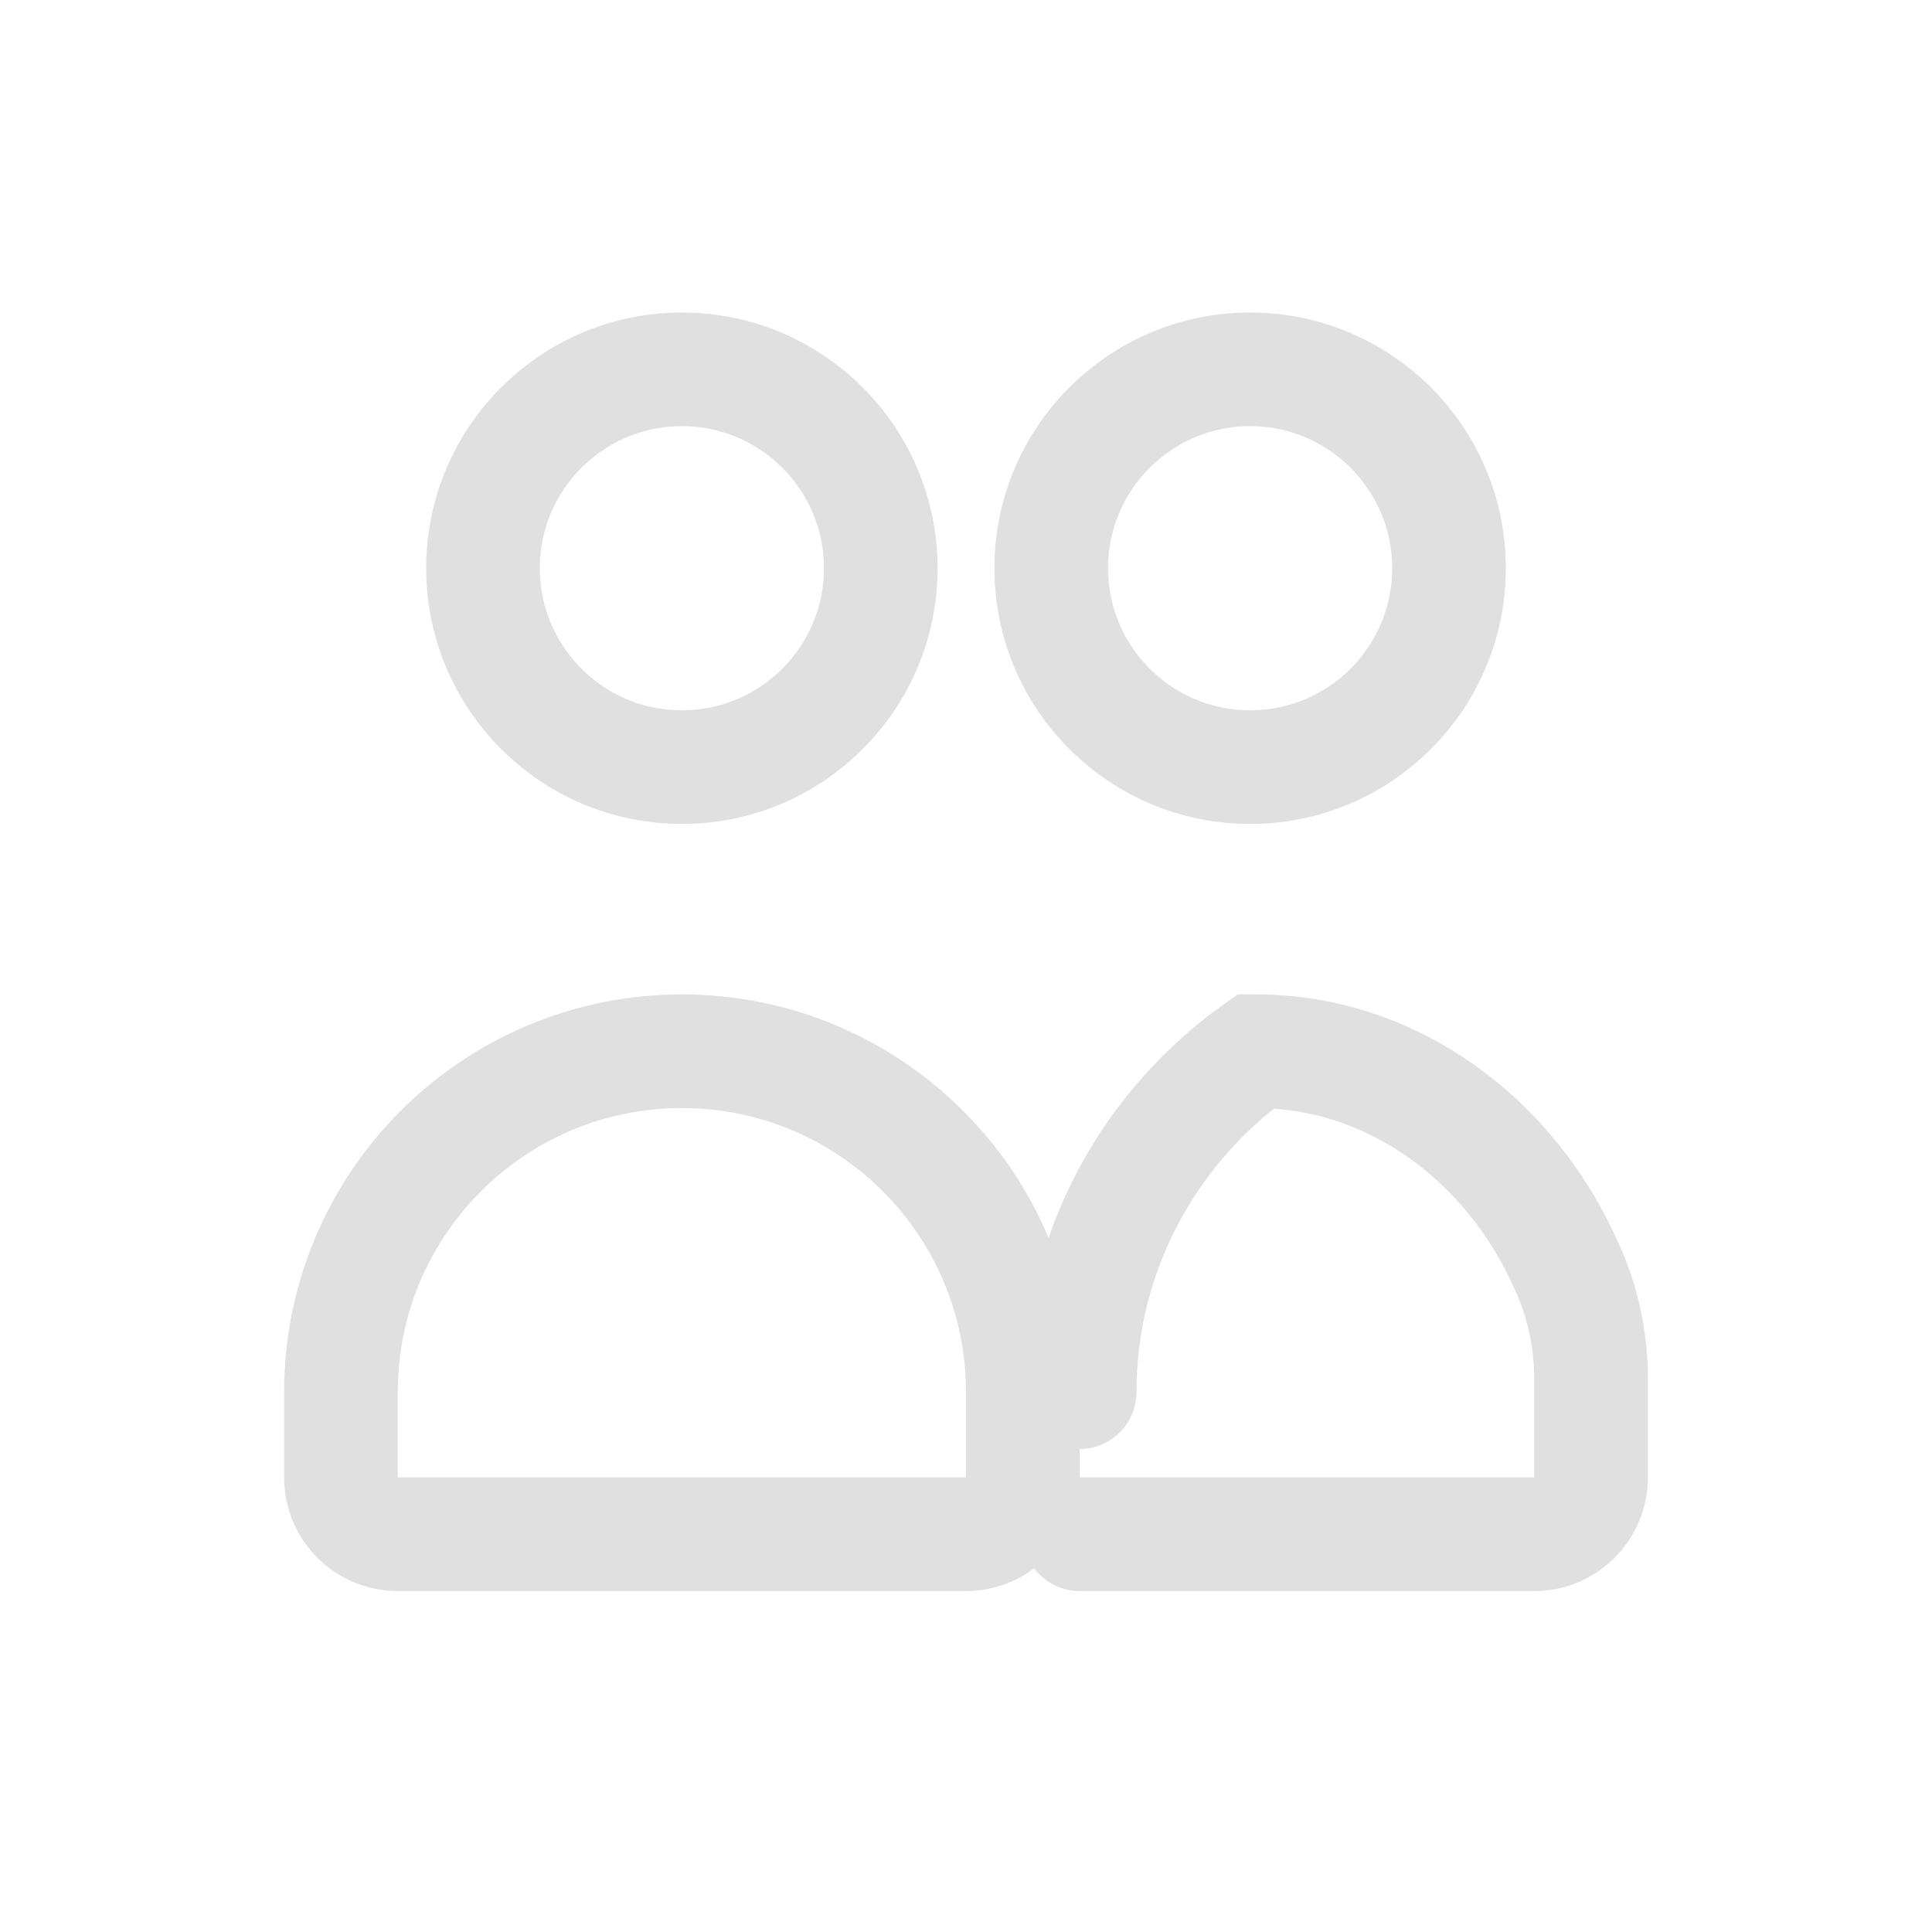
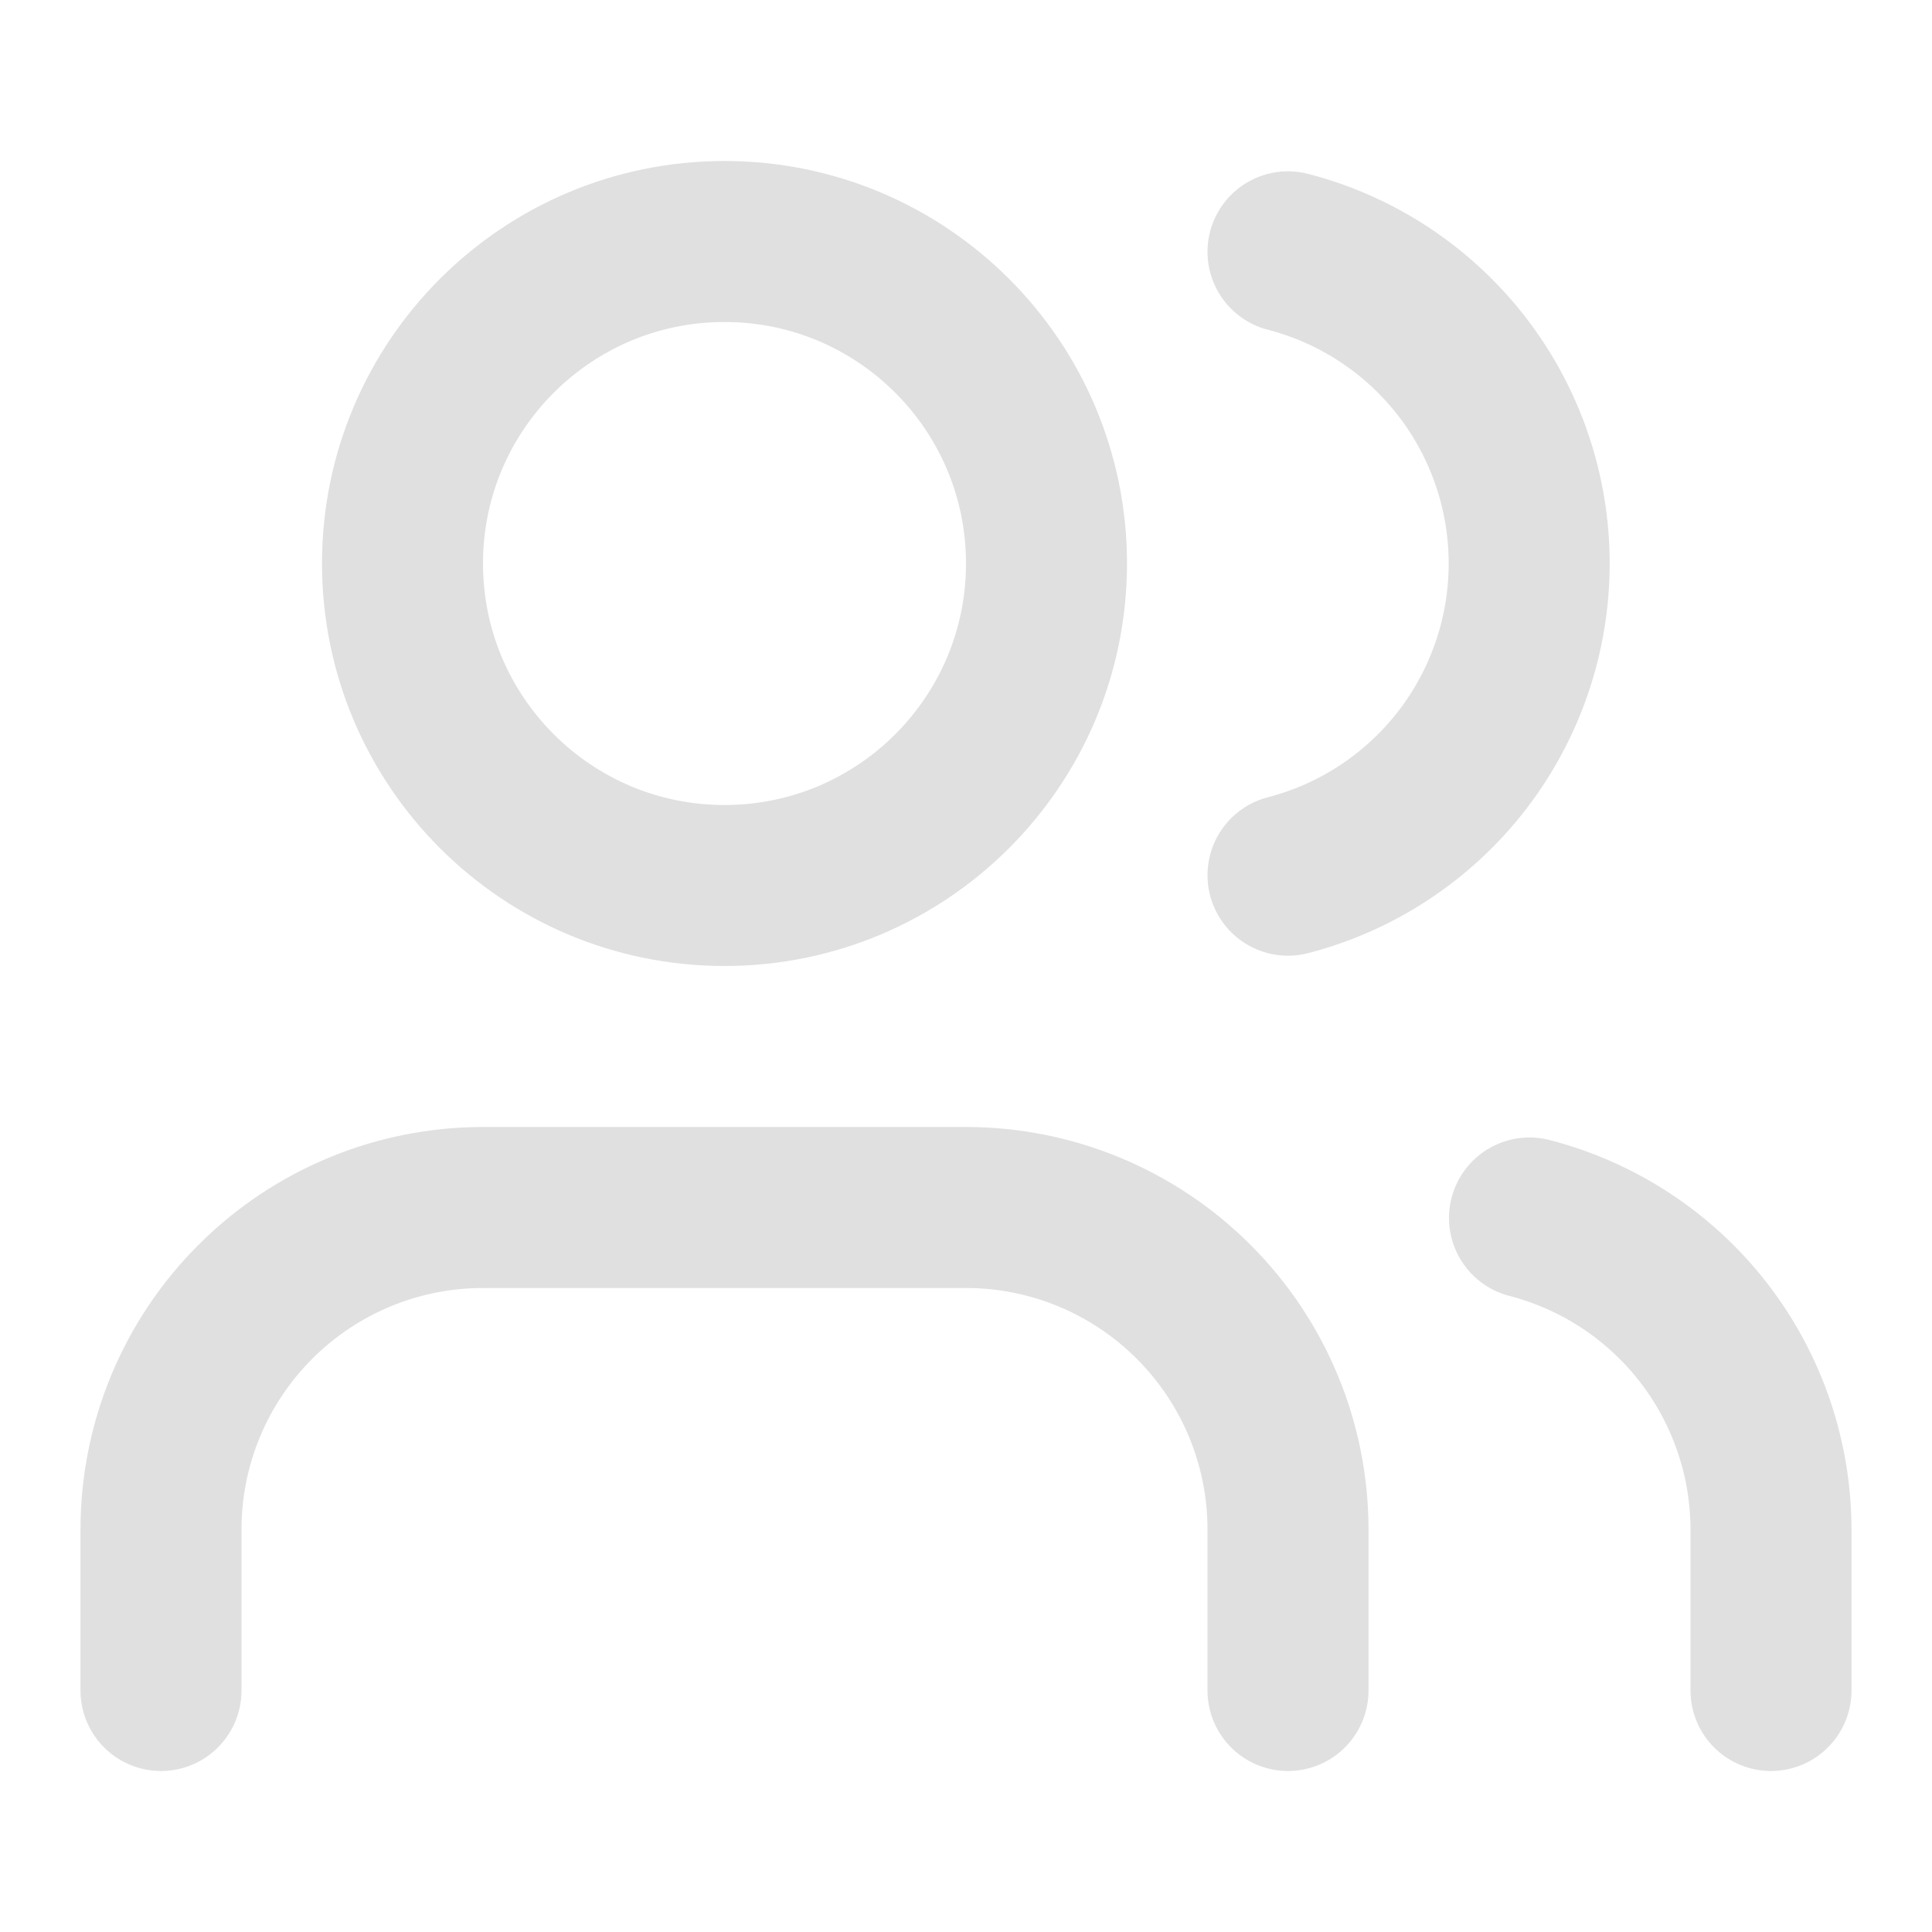
- <svg xmlns="http://www.w3.org/2000/svg" width="34" height="34" viewBox="0 0 34 34" fill="none">
-   <circle cx="12" cy="10" r="3.5" stroke="#E0E0E0" stroke-width="2" stroke-linecap="round" />
-   <circle cx="22" cy="10" r="3.5" stroke="#E0E0E0" stroke-width="2" stroke-linecap="round" />
-   <path d="M6 24.5C6 21.186 8.686 18.5 12 18.5C15.314 18.5 18 21.186 18 24.5V26C18 26.552 17.552 27 17 27H7C6.448 27 6 26.552 6 26V24.5Z" stroke="#E0E0E0" stroke-width="2" stroke-linecap="round" />
-   <path d="M19 24.5C19 22.015 20.239 19.832 22.1 18.5C24.52 18.5 26.587 20.074 27.553 22.25C27.847 22.869 28 23.561 28 24.268V26C28 26.552 27.552 27 27 27H19" stroke="#E0E0E0" stroke-width="2" stroke-linecap="round" />
+ <svg xmlns="http://www.w3.org/2000/svg" width="24" height="24" viewBox="0 0 24 24" fill="none">
+   <path d="M16 21V19C16 17.939 15.579 16.922 14.828 16.172C14.078 15.421 13.061 15 12 15H6C4.939 15 3.922 15.421 3.172 16.172C2.421 16.922 2 17.939 2 19V21M16 3.128C16.858 3.35 17.617 3.851 18.16 4.552C18.702 5.253 18.996 6.114 18.996 7C18.996 7.886 18.702 8.747 18.16 9.448C17.617 10.149 16.858 10.65 16 10.872M22 21V19C21.999 18.114 21.704 17.253 21.161 16.552C20.618 15.852 19.858 15.352 19 15.13M13 7C13 9.209 11.209 11 9 11C6.791 11 5 9.209 5 7C5 4.791 6.791 3 9 3C11.209 3 13 4.791 13 7Z" stroke="#E0E0E0" stroke-width="2" stroke-linecap="round" stroke-linejoin="round" />
</svg>
